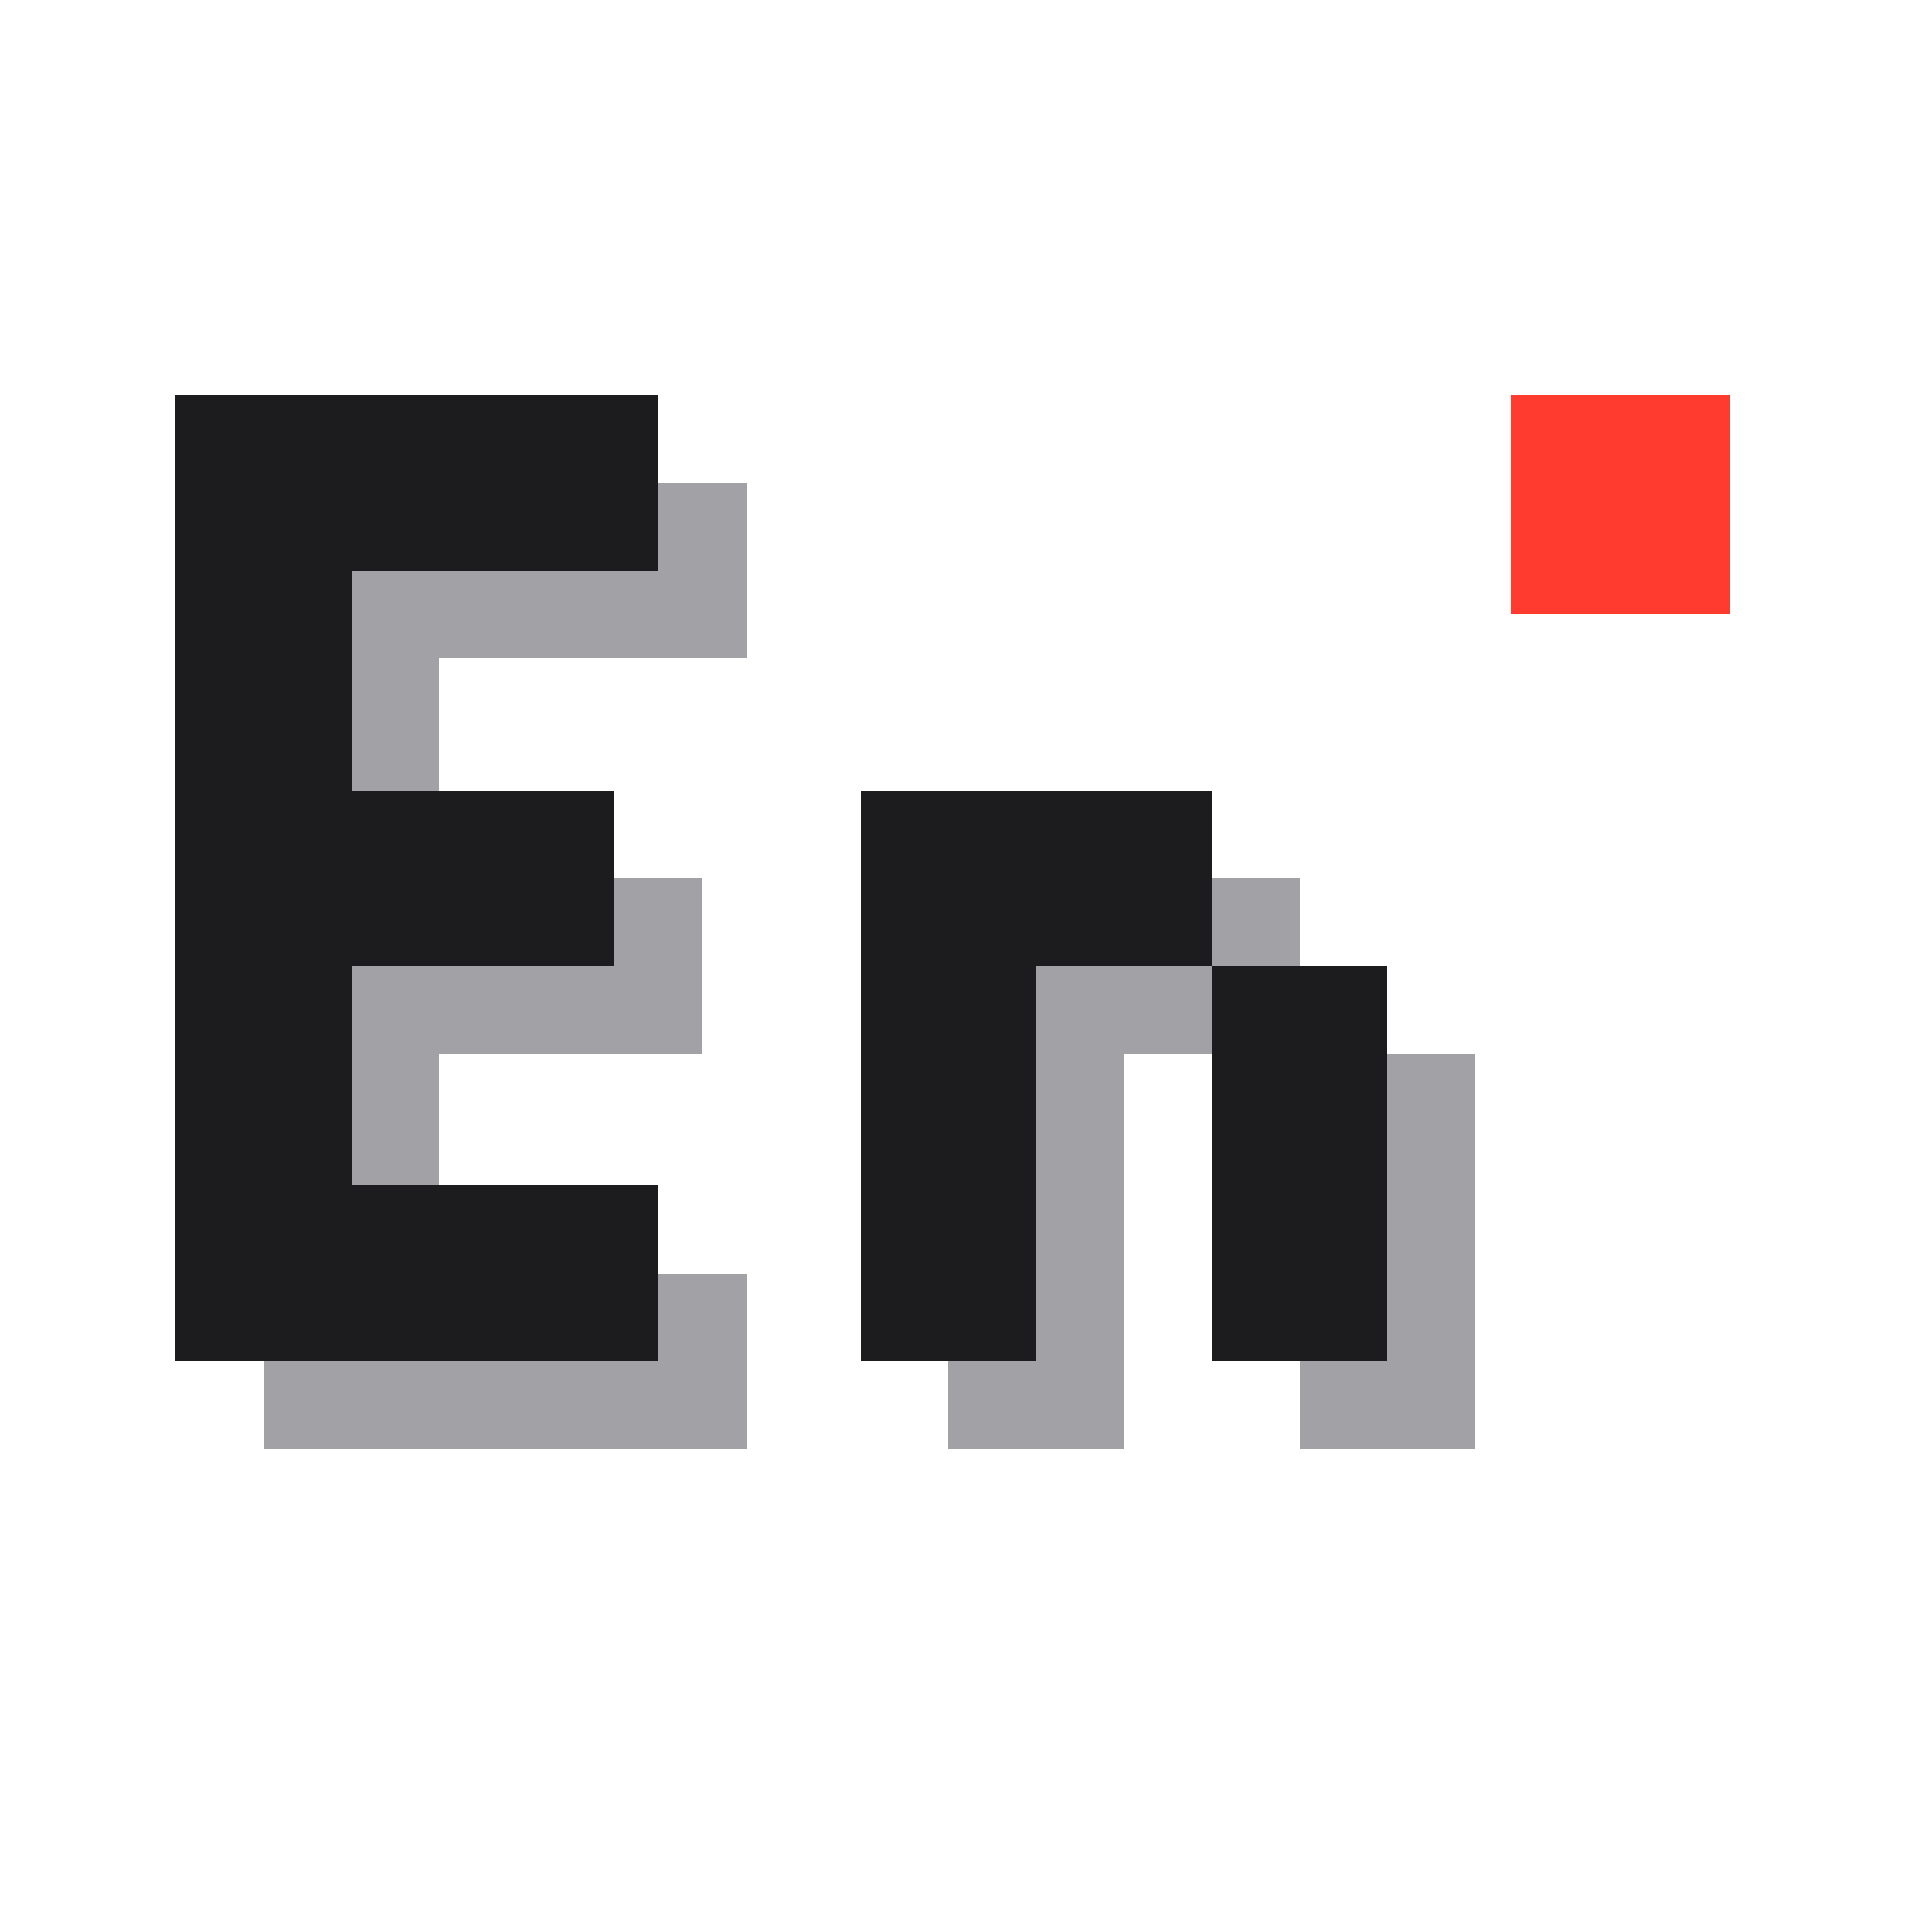
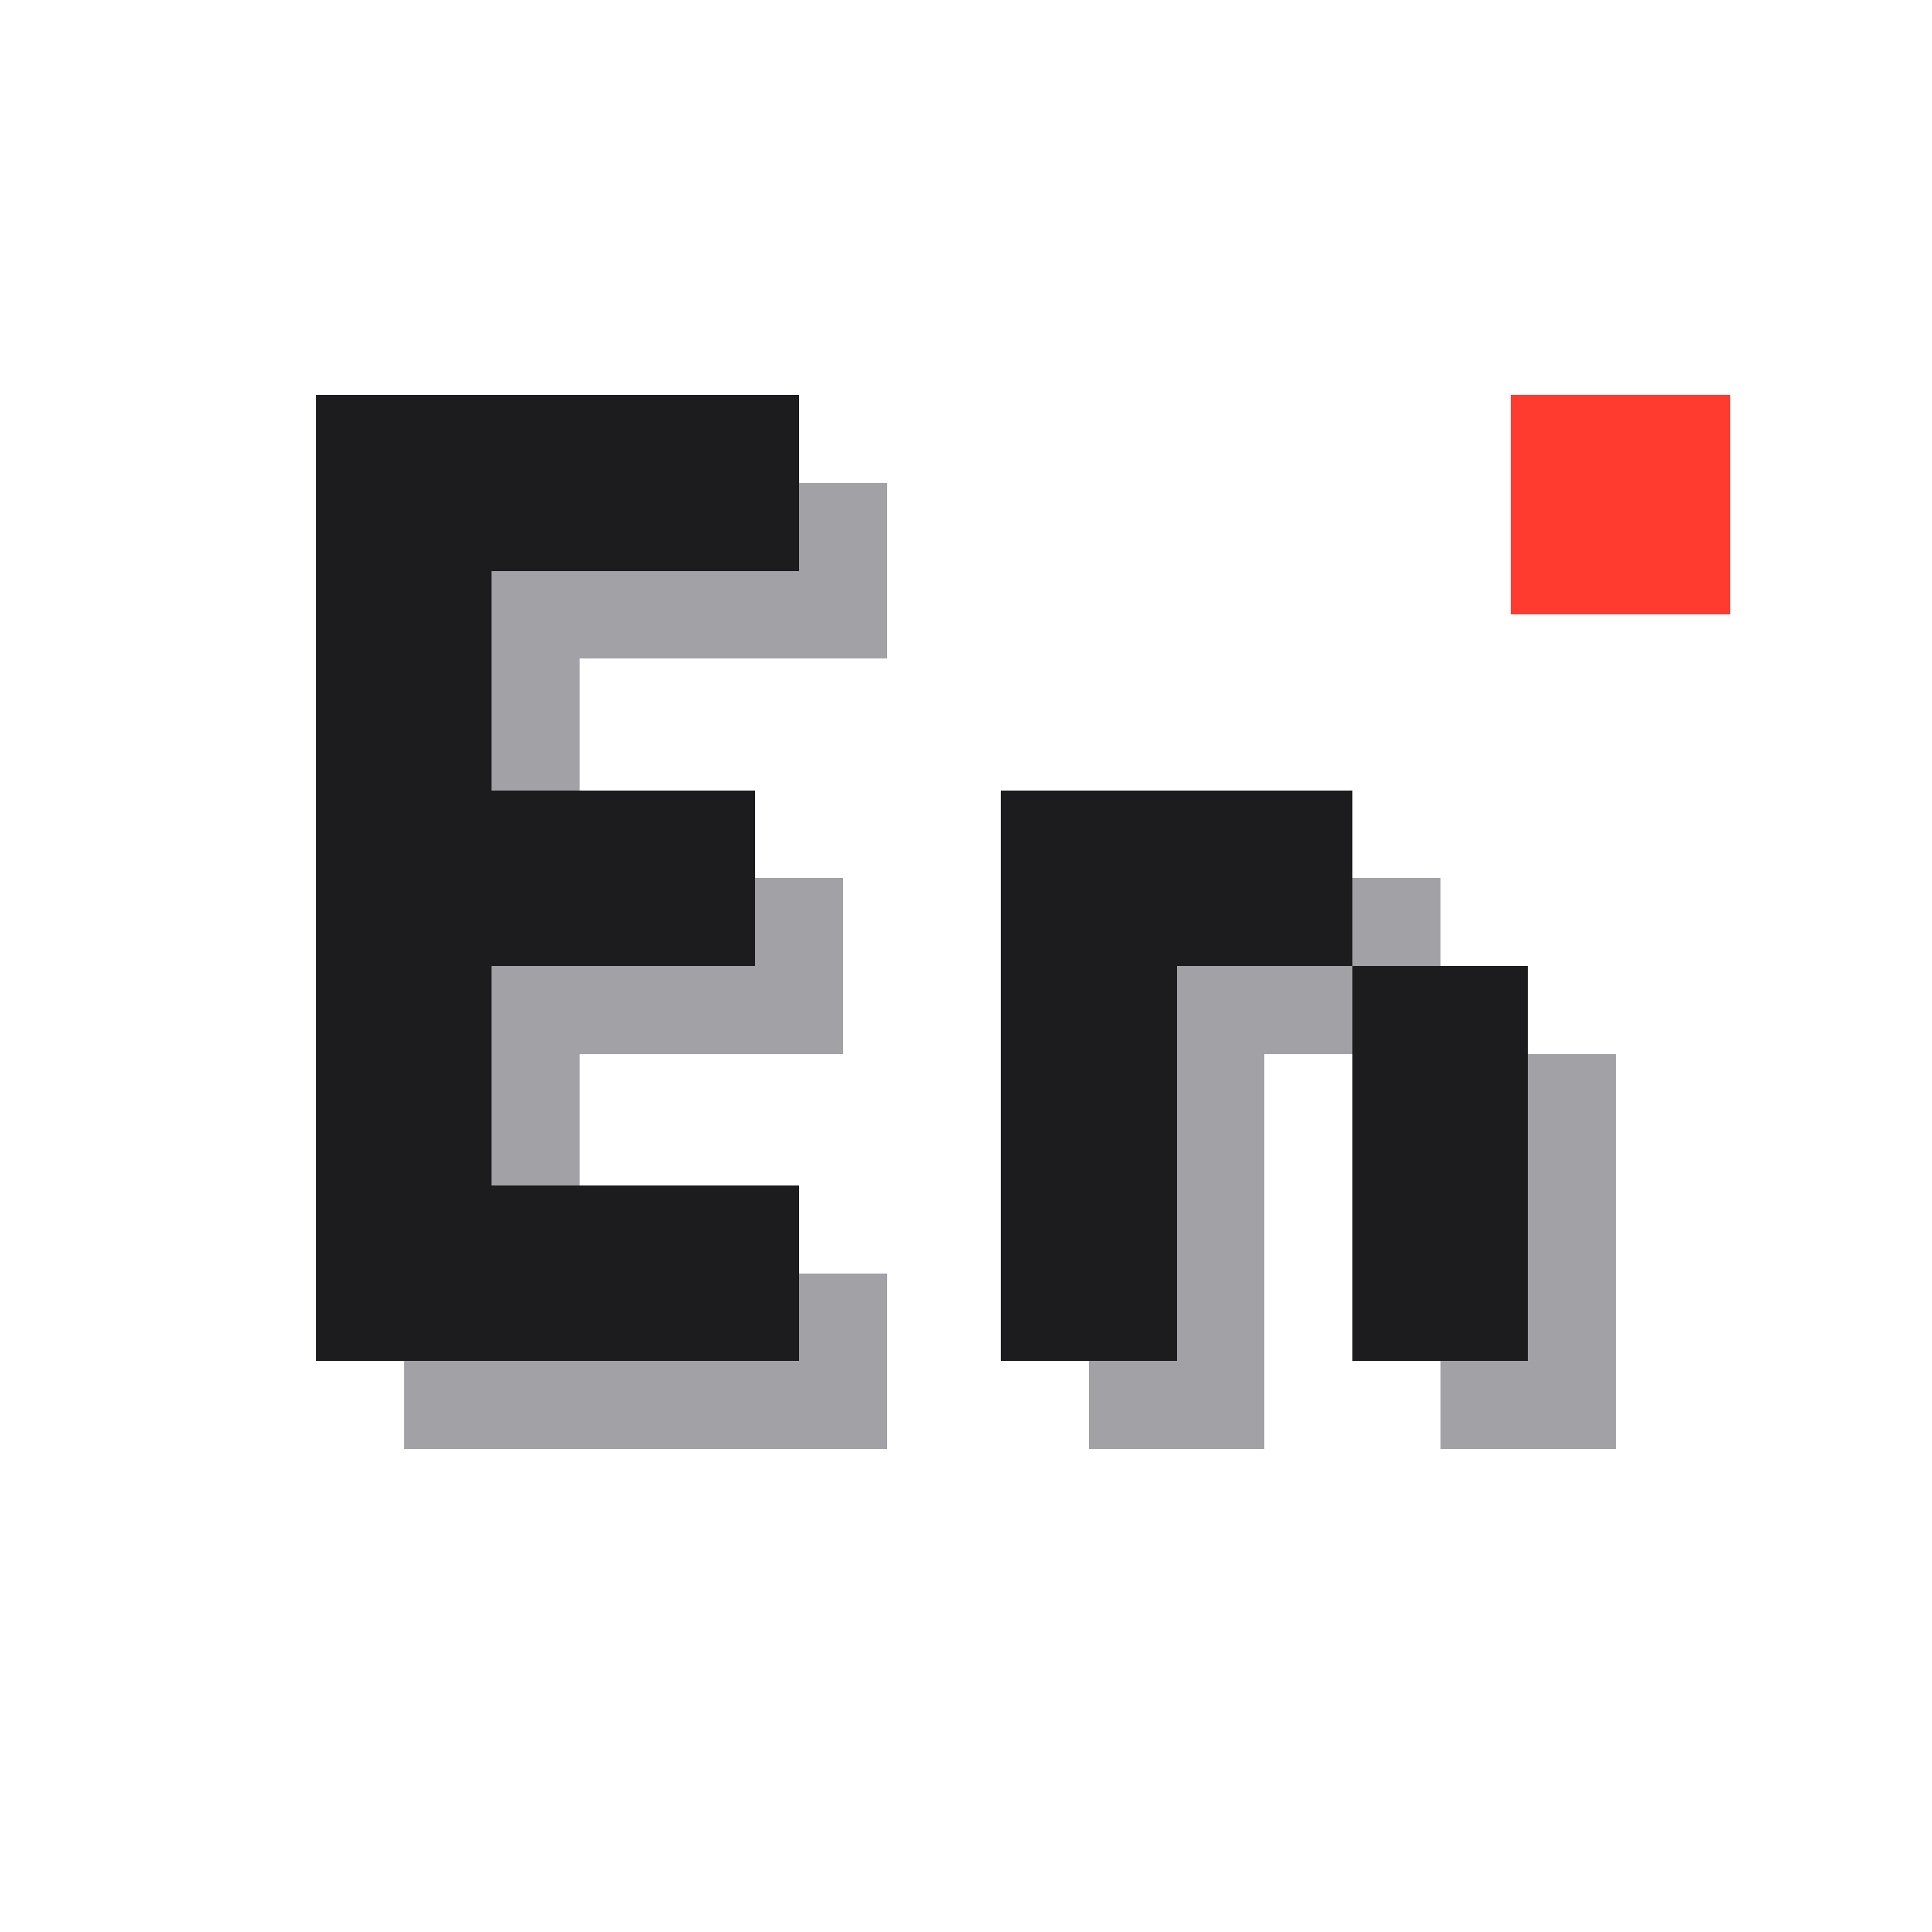
<svg xmlns="http://www.w3.org/2000/svg" width="22" height="22" viewBox="0 0 22 22" fill="none" shape-rendering="crispEdges">
-   <g fill="#A1A1A6">
-     <rect x="3.0" y="5.5" width="2" height="11" />
-     <rect x="5.0" y="5.5" width="3.5" height="2" />
-     <rect x="5.0" y="10.0" width="3" height="2" />
-     <rect x="5.0" y="14.5" width="3.5" height="2" />
-     <rect x="10.8" y="10.0" width="2" height="6.5" />
-     <rect x="12.8" y="10.0" width="2" height="2" />
-     <rect x="14.8" y="12.0" width="2" height="4.5" />
-   </g>
-   <g fill="#1C1C1E">
-     <rect x="2.0" y="4.5" width="2" height="11" />
-     <rect x="4.0" y="4.5" width="3.5" height="2" />
-     <rect x="4.0" y="9.0" width="3" height="2" />
-     <rect x="4.0" y="13.5" width="3.5" height="2" />
-     <rect x="9.8" y="9.0" width="2" height="6.5" />
-     <rect x="11.8" y="9.0" width="2" height="2" />
-     <rect x="13.8" y="11.0" width="2" height="4.5" />
+   <g transform="translate(1.60 0)">
+     <g fill="#A1A1A6">
+       <rect x="3.0" y="5.5" width="2" height="11" />
+       <rect x="5.0" y="5.5" width="3.5" height="2" />
+       <rect x="5.0" y="10.0" width="3" height="2" />
+       <rect x="5.0" y="14.5" width="3.5" height="2" />
+       <rect x="10.8" y="10.0" width="2" height="6.5" />
+       <rect x="12.8" y="10.0" width="2" height="2" />
+       <rect x="14.8" y="12.0" width="2" height="4.5" />
+     </g>
+     <g fill="#1C1C1E">
+       <rect x="2.0" y="4.5" width="2" height="11" />
+       <rect x="4.0" y="4.5" width="3.5" height="2" />
+       <rect x="4.0" y="9.0" width="3" height="2" />
+       <rect x="4.0" y="13.5" width="3.5" height="2" />
+       <rect x="9.8" y="9.0" width="2" height="6.5" />
+       <rect x="11.8" y="9.0" width="2" height="2" />
+       <rect x="13.8" y="11.0" width="2" height="4.5" />
+     </g>
  </g>
  <rect x="17.2" y="4.5" width="2.5" height="2.5" fill="#FF3B30" />
</svg>
